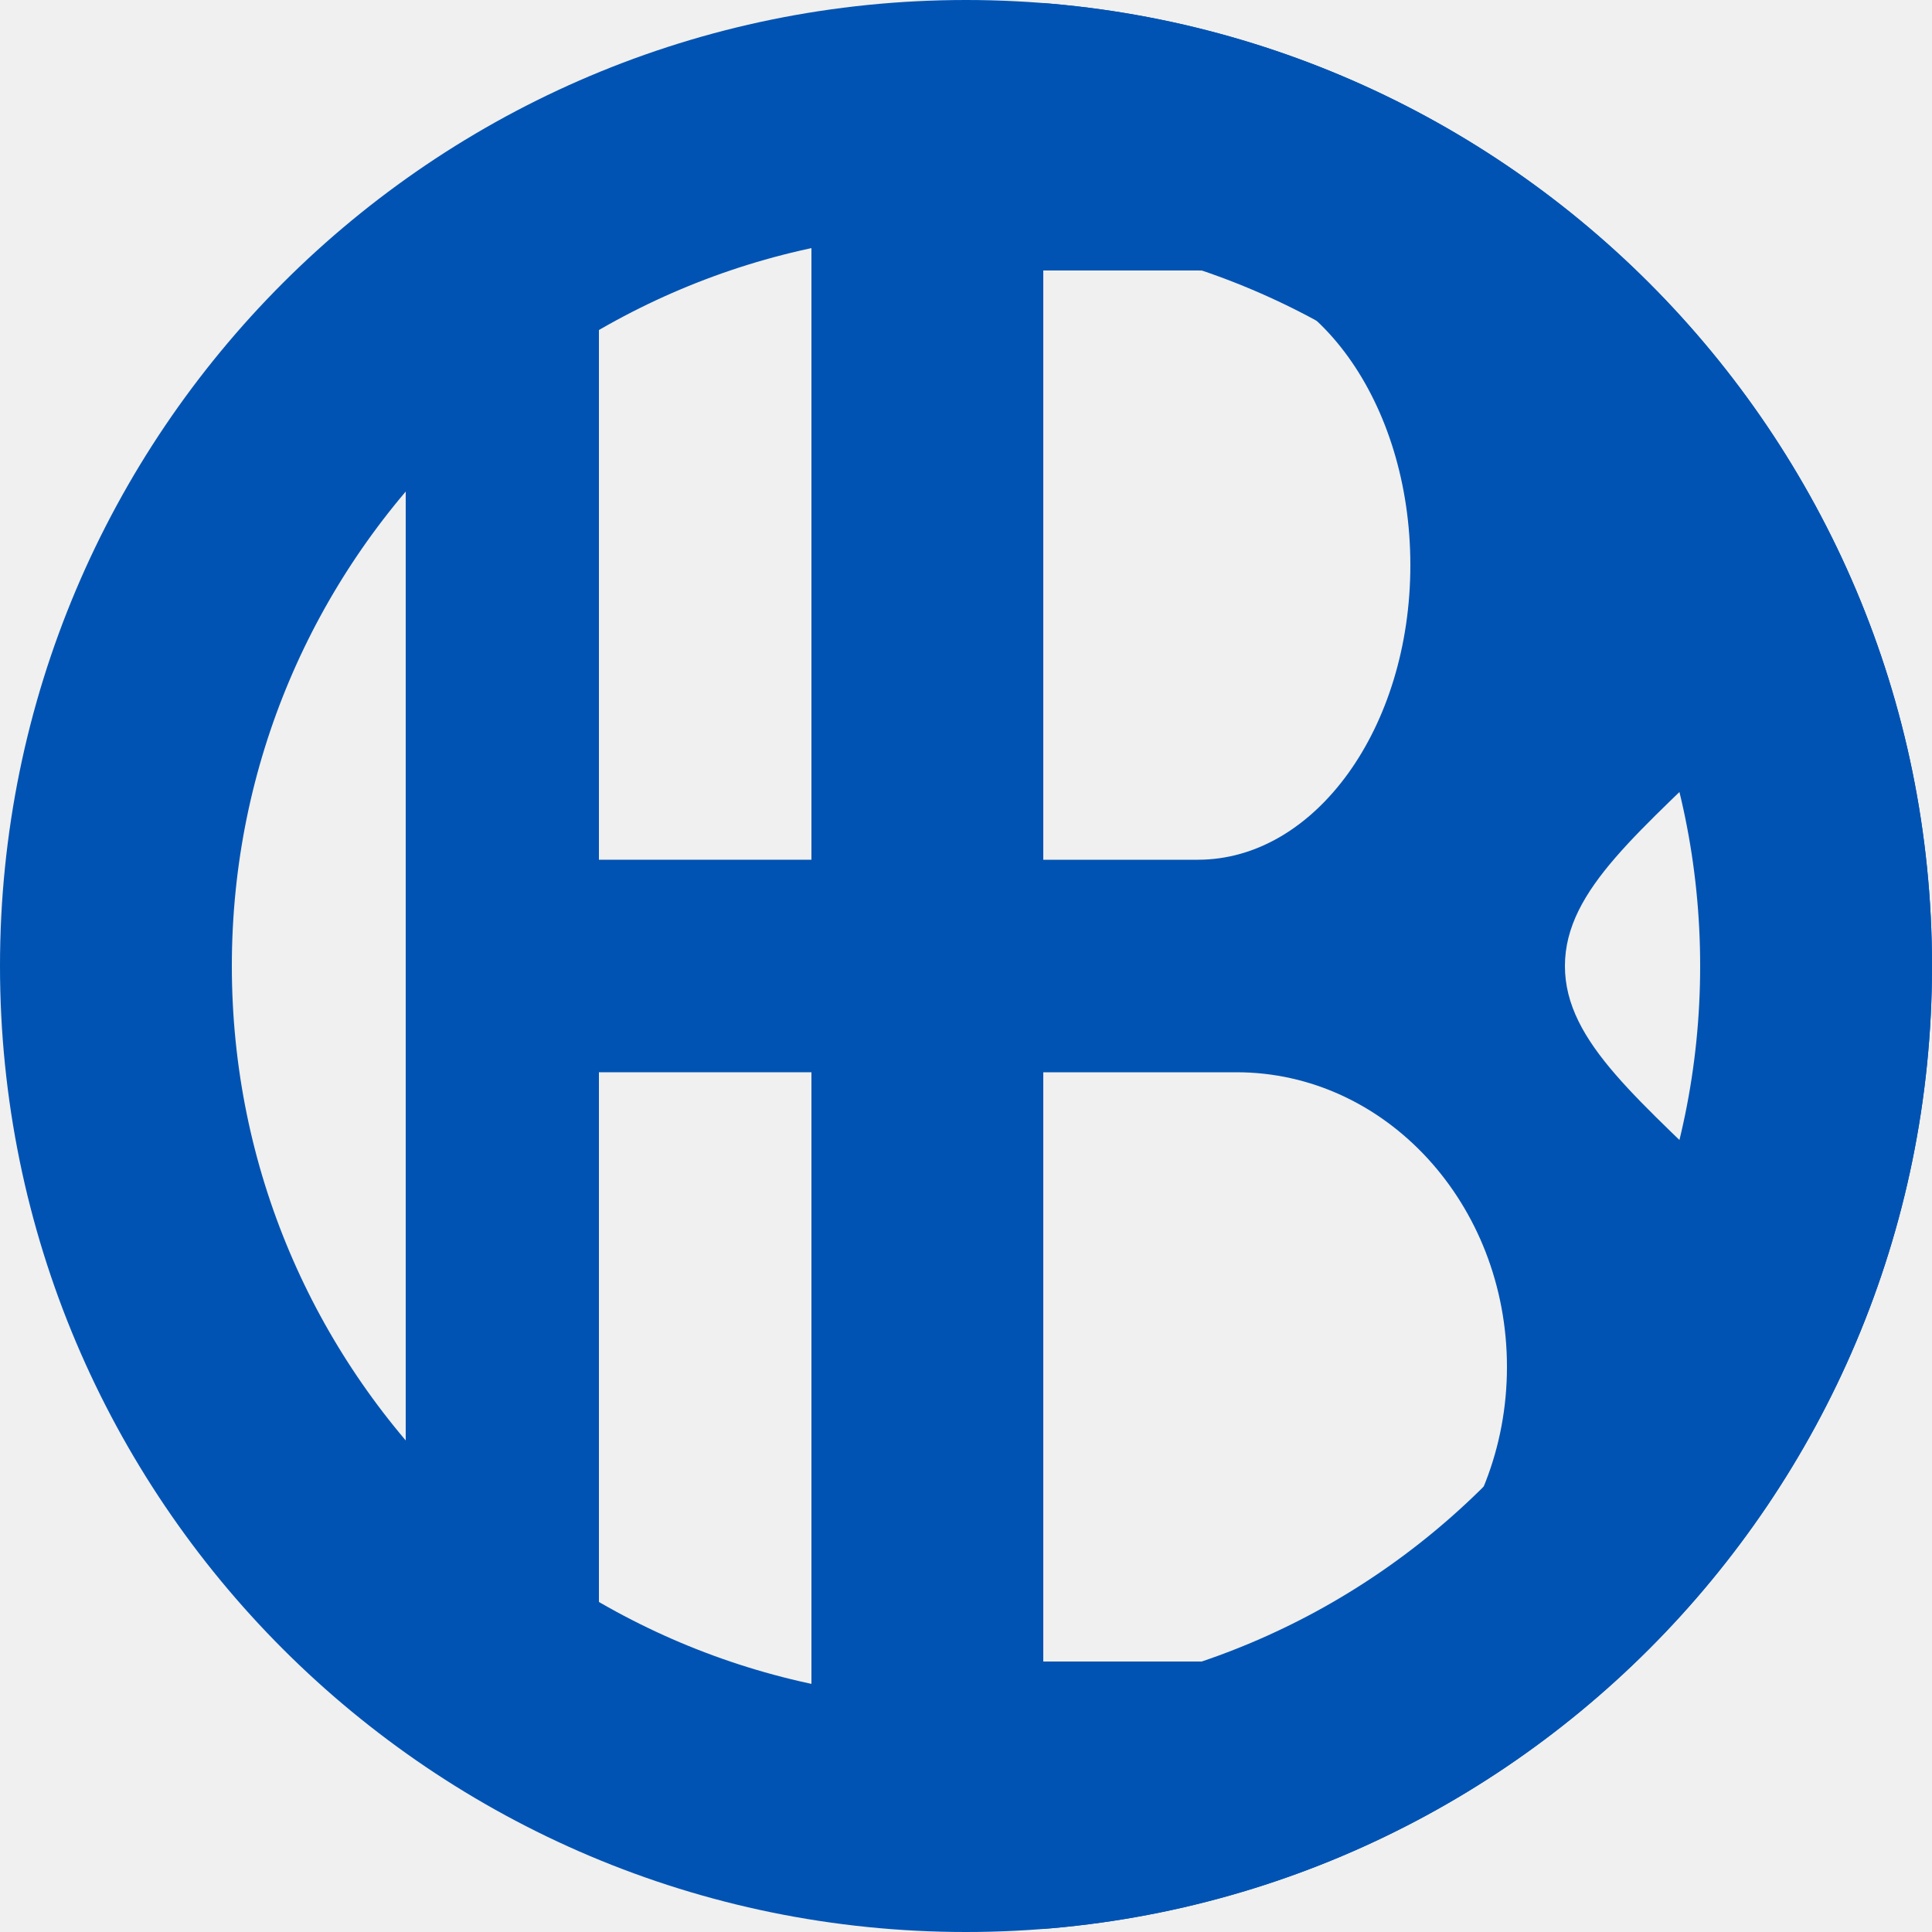
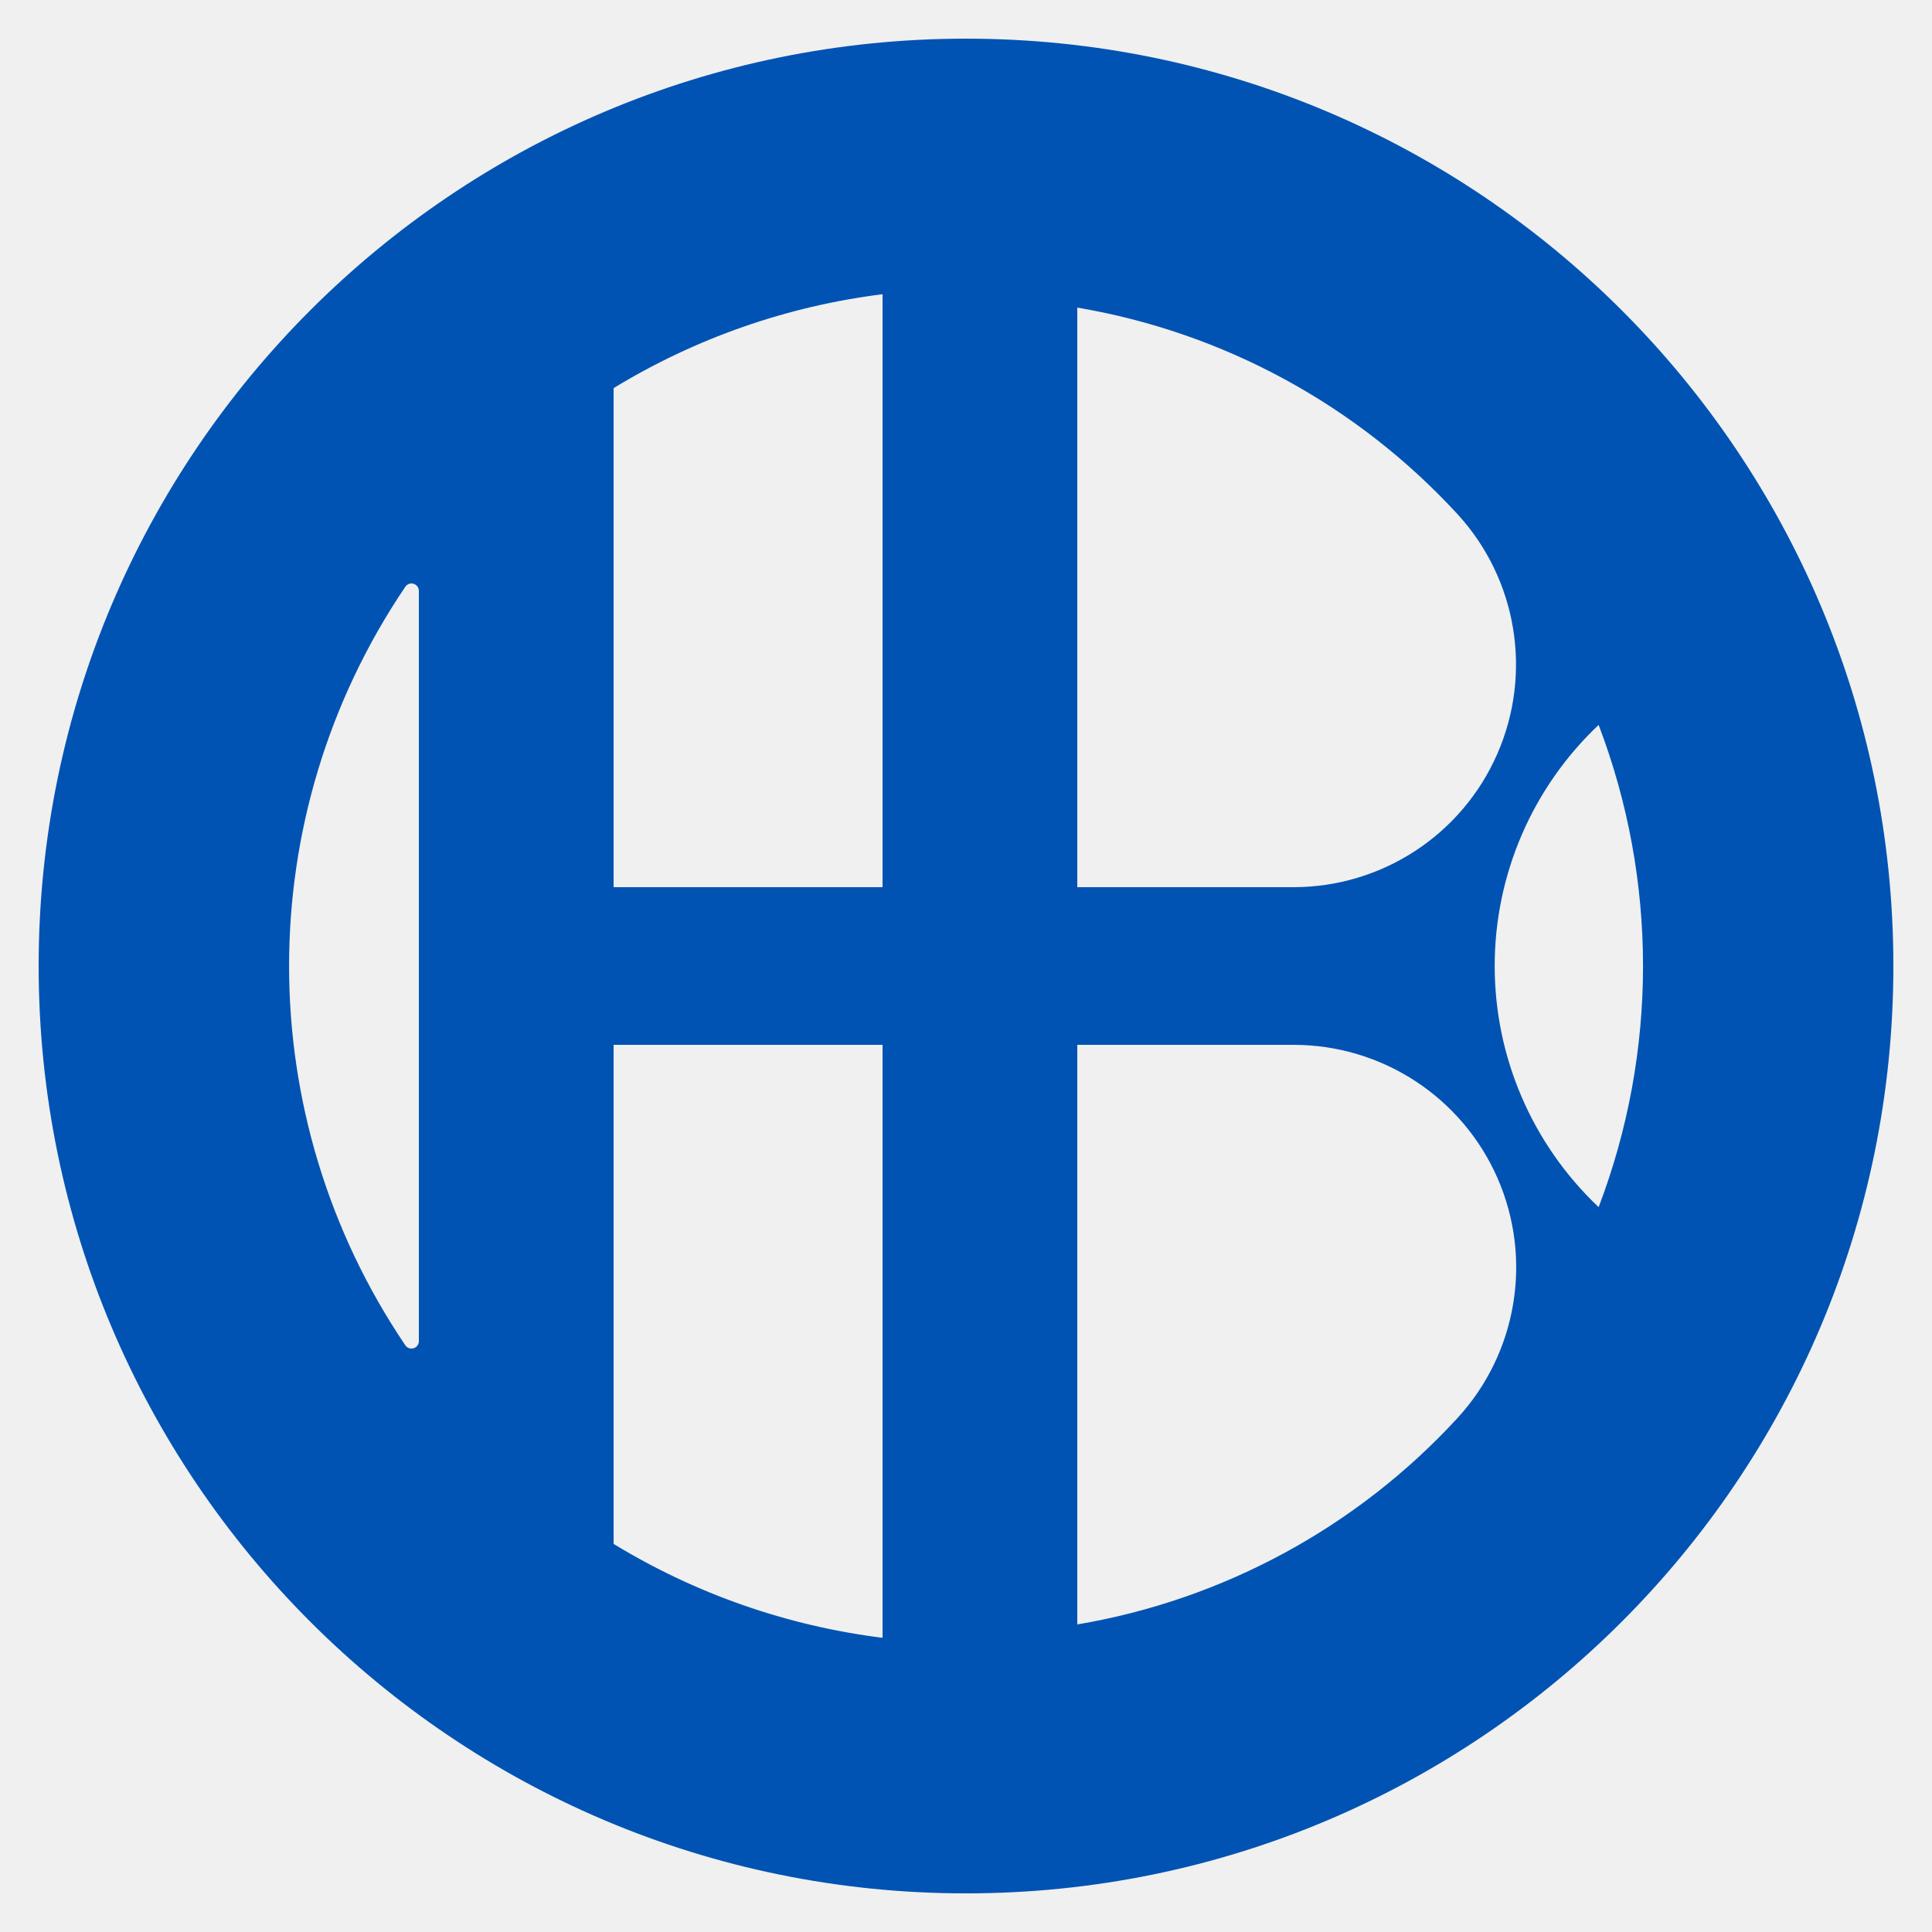
- <svg xmlns="http://www.w3.org/2000/svg" viewBox="0 0 100 100" width="512" height="512">
-   <mask id="hb">
-     <rect x="54" y="0" width="46" height="100" fill="#fff" />
-     <path d="M54 14H62A11 15.25 0 0 1 62 44.5H54Z" fill="#000" />
-     <path d="M54 55.5H64A14 15.25 0 0 1 64 86H54Z" fill="#000" />
-     <path d="M90 38C85 43 81 46 81 50C81 54 85 57 90 62Z" fill="#000" />
-   </mask>
-   <circle cx="50" cy="50" r="50" fill="#0053b3" mask="url(#hb)" />
-   <circle cx="50" cy="50" r="44" fill="none" stroke="#0053b3" stroke-width="12" />
-   <g fill="#0053b3">
-     <rect x="21" y="10" width="10" height="80" />
-     <rect x="31" y="44.5" width="11" height="11" />
-     <rect x="42" y="2" width="12" height="96" />
+ <svg xmlns="http://www.w3.org/2000/svg" viewBox="0 0 256 256" width="256" height="256">
+   <g transform="translate(-3.07 -3.07) scale(1.024)">
+     <path fill="#0053B3" fill-rule="evenodd" d="M248 128C248 194.27 194.27 248 128 248C61.73 248 8 194.27 8 128C8 61.73 61.73 8 128 8C194.27 8 248 61.73 248 128ZM142.4 138.2V213.2C161.3 210 178.6 200.62 191.58 186.51C199.32 178.1 201.36 165.9 196.77 155.43C192.17 144.96 181.82 138.2 170.38 138.2ZM142.4 42.8V117.8H170.38C181.81 117.79 192.15 111.04 196.74 100.57C201.33 90.11 199.31 77.92 191.58 69.51C178.6 55.4 161.3 46 142.4 42.8ZM82.4 53.22V117.8H117.2V41.07C104.87 42.61 93.01 46.75 82.4 53.22ZM82.4 138.2V202.78C93.01 209.25 104.87 213.39 117.2 214.93V138.2ZM57.2 79.45C57.19 79.03 56.92 78.66 56.52 78.54C56.12 78.42 55.68 78.57 55.45 78.92C35.39 108.57 35.39 147.43 55.45 177.08C55.68 177.43 56.12 177.58 56.52 177.46C56.92 177.34 57.19 176.97 57.2 176.55ZM209.86 96.8C201.28 104.91 196.41 116.19 196.41 128C196.41 139.81 201.28 151.09 209.86 159.2C217.52 139.11 217.52 116.89 209.86 96.8Z" />
  </g>
</svg>
